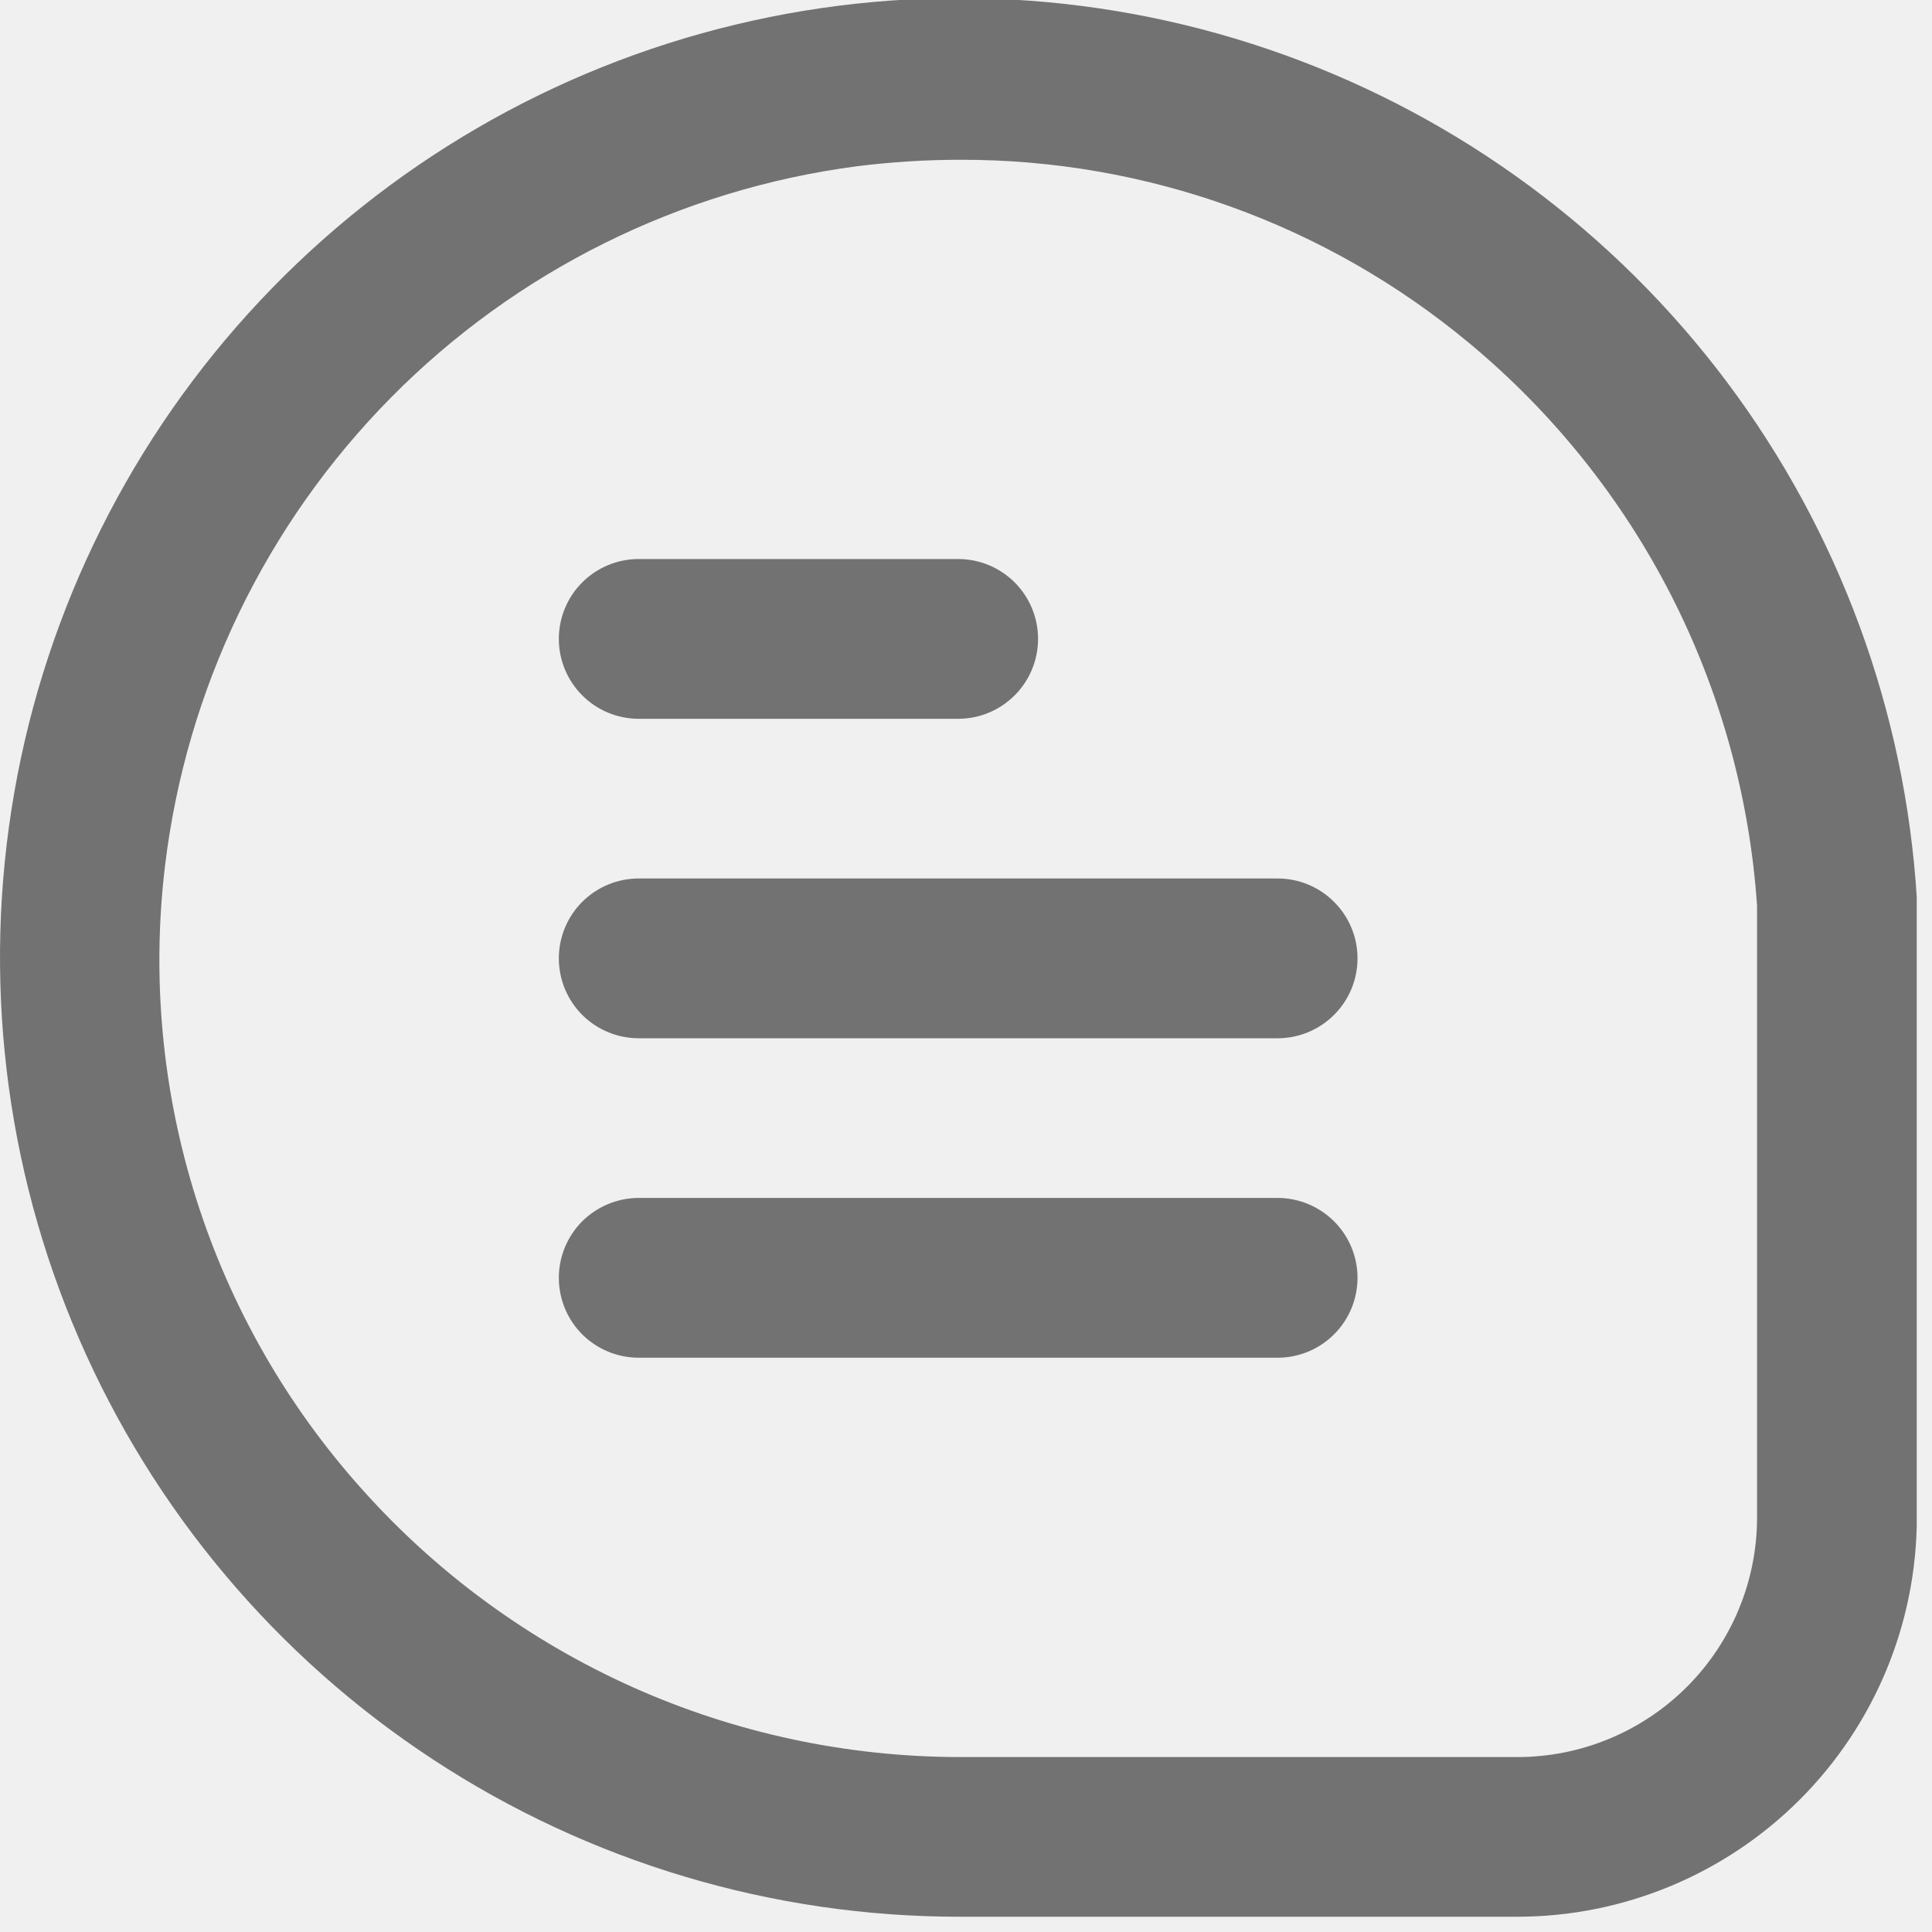
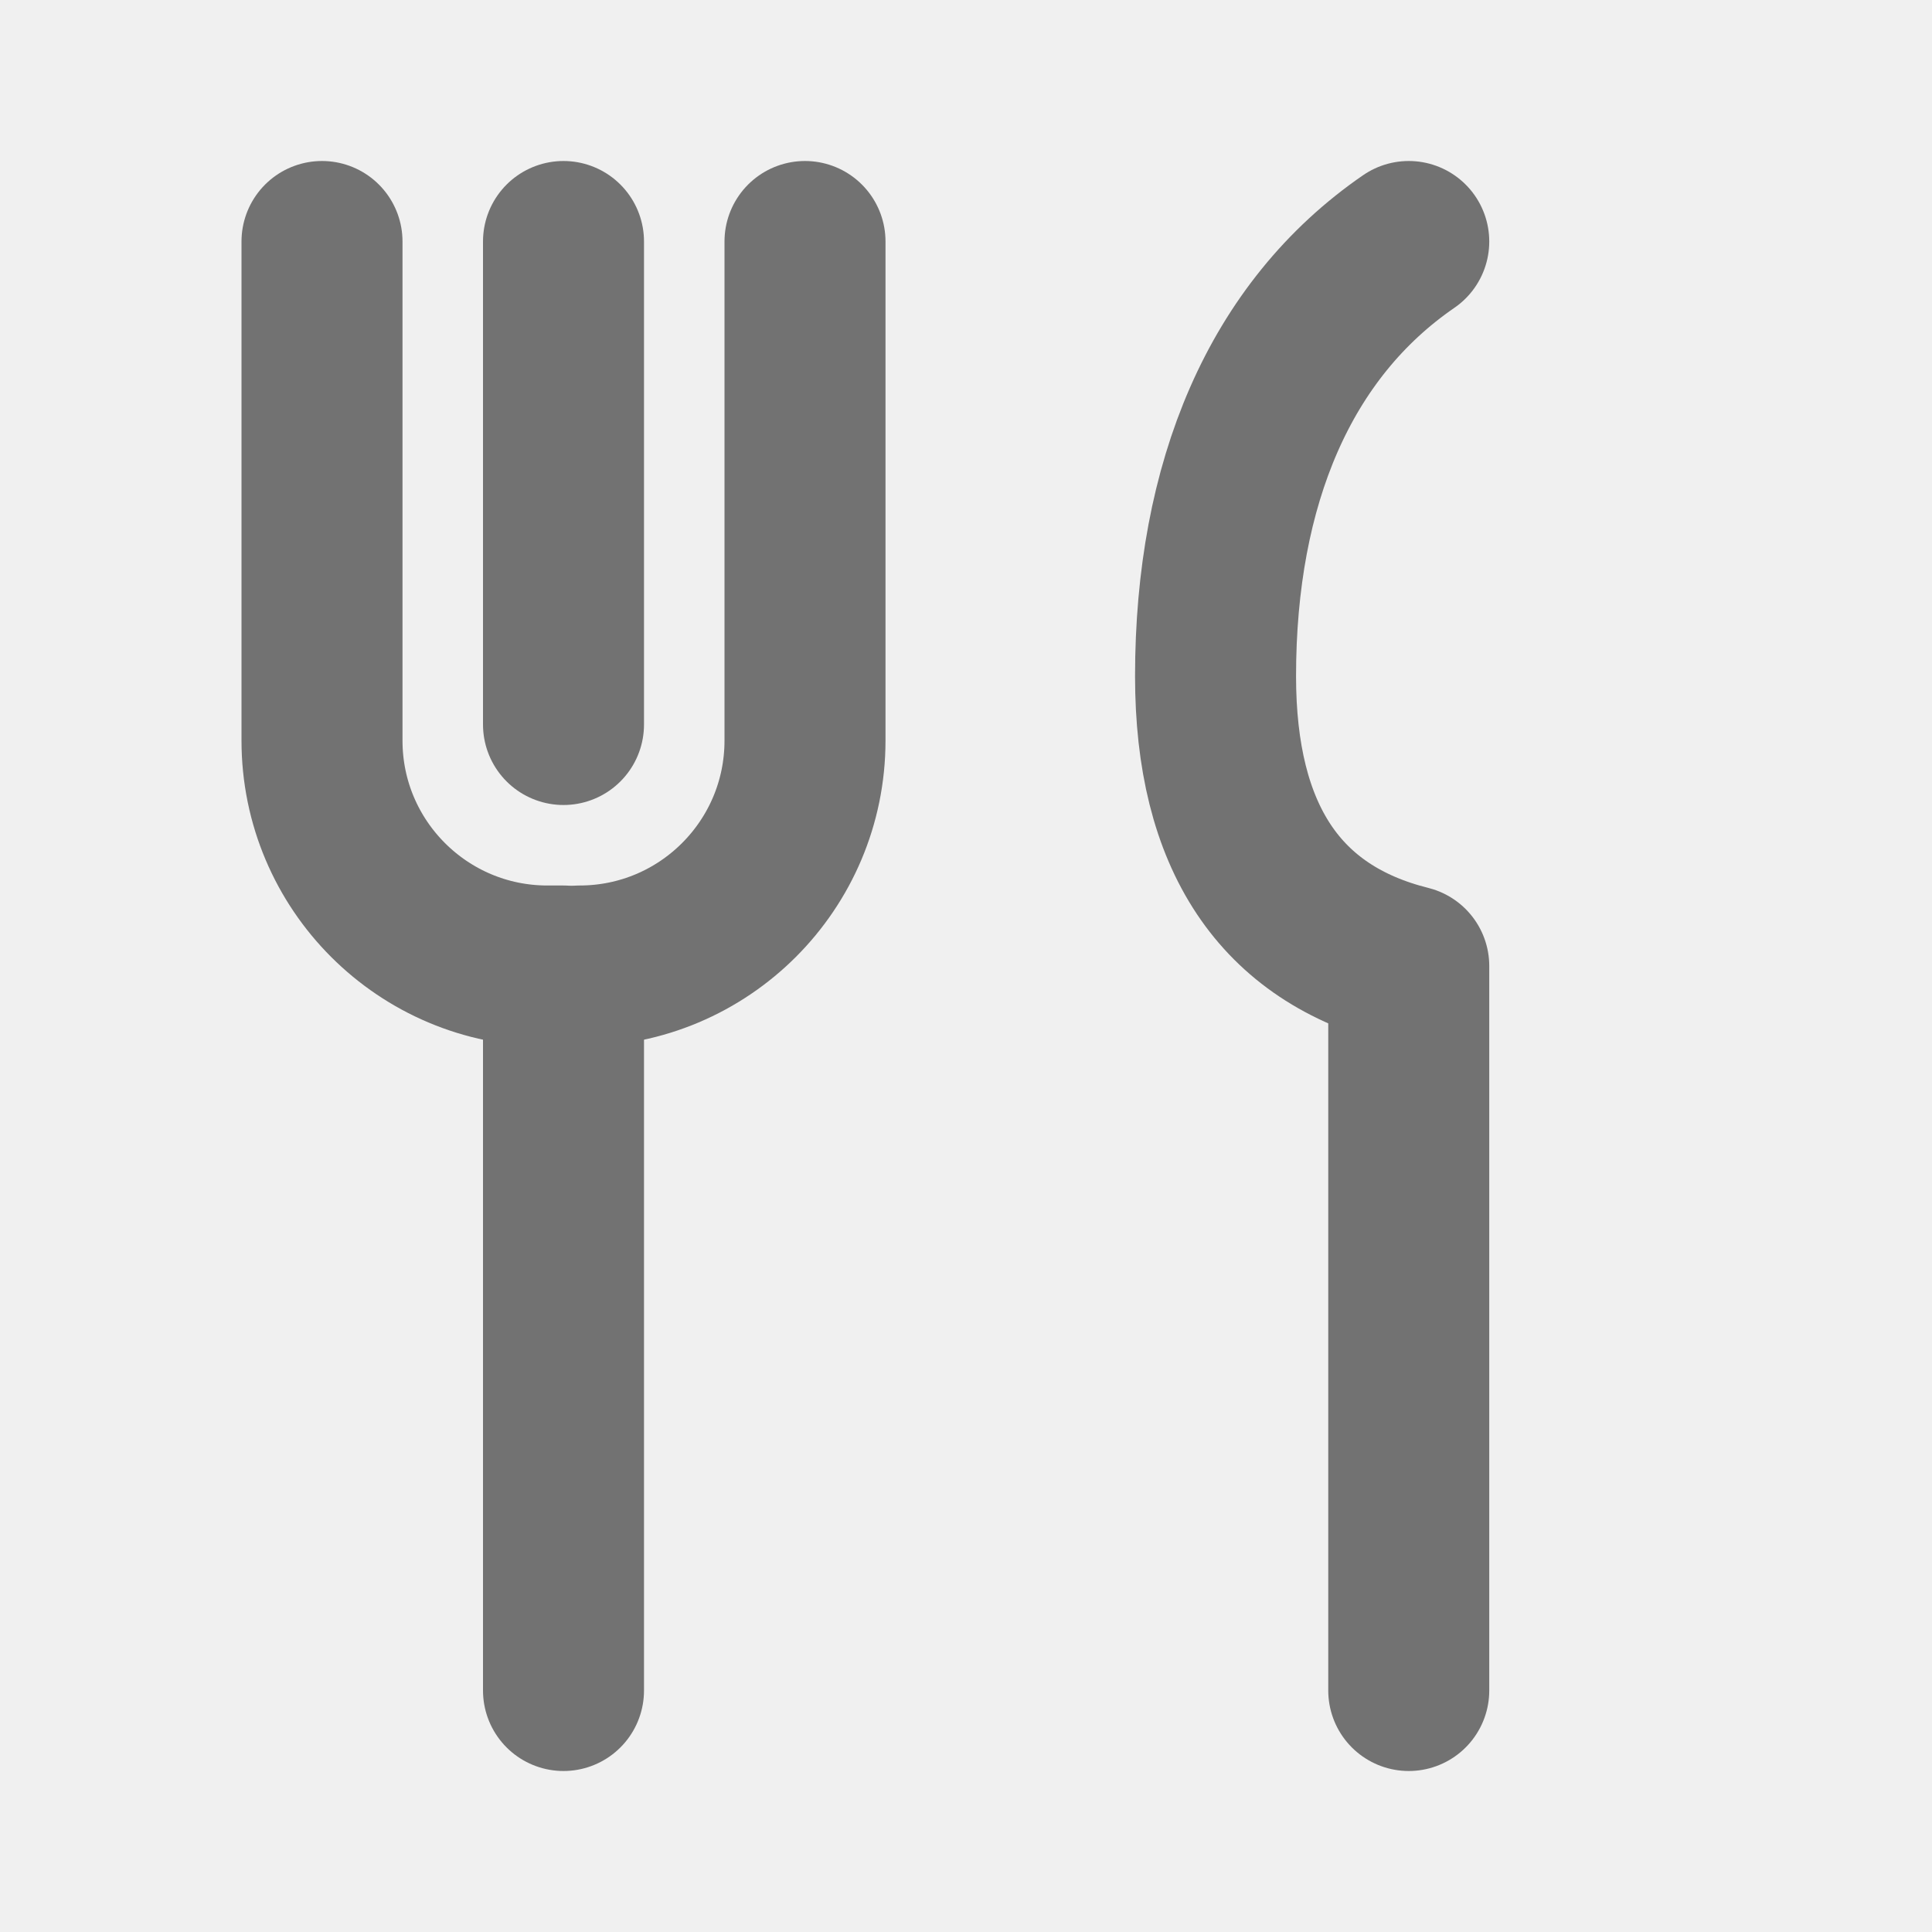
- <svg xmlns="http://www.w3.org/2000/svg" width="20" height="20" viewBox="0 0 20 20" fill="none">
-   <g clip-path="url(#clip0_434_2429)">
-     <path d="M19.843 9.299C19.723 7.364 19.04 5.507 17.878 3.956C16.715 2.405 15.125 1.228 13.301 0.57C11.478 -0.088 9.502 -0.198 7.617 0.254C5.732 0.705 4.021 1.699 2.694 3.111C1.366 4.524 0.481 6.294 0.148 8.203C-0.185 10.112 0.047 12.078 0.817 13.856C1.587 15.635 2.861 17.15 4.481 18.213C6.102 19.277 7.998 19.843 9.936 19.842H15.709C16.805 19.841 17.856 19.405 18.631 18.63C19.406 17.855 19.842 16.805 19.843 15.709V9.299ZM18.189 15.709C18.189 16.366 17.928 16.997 17.463 17.462C16.998 17.927 16.367 18.189 15.709 18.189H9.936C8.769 18.188 7.616 17.942 6.551 17.466C5.486 16.989 4.533 16.294 3.755 15.425C2.973 14.556 2.386 13.53 2.033 12.416C1.68 11.302 1.569 10.125 1.708 8.965C1.928 7.134 2.75 5.429 4.046 4.117C5.341 2.806 7.037 1.963 8.864 1.722C9.221 1.677 9.58 1.654 9.939 1.654C11.866 1.649 13.733 2.322 15.213 3.555C16.078 4.274 16.787 5.16 17.299 6.161C17.81 7.162 18.113 8.256 18.189 9.377V15.709Z" fill="#727272" />
-     <path d="M6.612 7.441H9.919C10.138 7.441 10.348 7.354 10.504 7.198C10.659 7.043 10.746 6.833 10.746 6.614C10.746 6.395 10.659 6.184 10.504 6.029C10.348 5.874 10.138 5.787 9.919 5.787H6.612C6.393 5.787 6.182 5.874 6.027 6.029C5.872 6.184 5.785 6.395 5.785 6.614C5.785 6.833 5.872 7.043 6.027 7.198C6.182 7.354 6.393 7.441 6.612 7.441Z" fill="#727272" />
-     <path d="M13.226 9.094H6.612C6.393 9.094 6.182 9.181 6.027 9.336C5.872 9.491 5.785 9.702 5.785 9.921C5.785 10.14 5.872 10.351 6.027 10.506C6.182 10.661 6.393 10.748 6.612 10.748H13.226C13.445 10.748 13.655 10.661 13.81 10.506C13.966 10.351 14.053 10.14 14.053 9.921C14.053 9.702 13.966 9.491 13.81 9.336C13.655 9.181 13.445 9.094 13.226 9.094Z" fill="#727272" />
-     <path d="M13.226 12.401H6.612C6.393 12.401 6.182 12.489 6.027 12.643C5.872 12.799 5.785 13.009 5.785 13.228C5.785 13.447 5.872 13.658 6.027 13.813C6.182 13.968 6.393 14.055 6.612 14.055H13.226C13.445 14.055 13.655 13.968 13.81 13.813C13.966 13.658 14.053 13.447 14.053 13.228C14.053 13.009 13.966 12.799 13.81 12.643C13.655 12.489 13.445 12.401 13.226 12.401Z" fill="#727272" />
-   </g>
-   <defs>
-     <clipPath id="clip0_434_2429">
-       <rect width="19.842" height="19.842" fill="white" />
-     </clipPath>
-   </defs>
+ <svg xmlns="http://www.w3.org/2000/svg" width="25" height="25" viewBox="0 0 24 24" fill="none" stroke="#727272" stroke-width="2" stroke-linecap="round" stroke-linejoin="round">
+   <path d="M4 3v6.2A2.8 2.8 0 0 0 6.8 12H7v9" />
+   <path d="M7 3v6" />
+   <path d="M10 3v6.2A2.8 2.8 0 0 1 7.2 12" />
+   <path d="M17.5 3c-1.6 1.1-2.4 3-2.4 5.4 0 2 .8 3.2 2.4 3.6V21" />
</svg>
